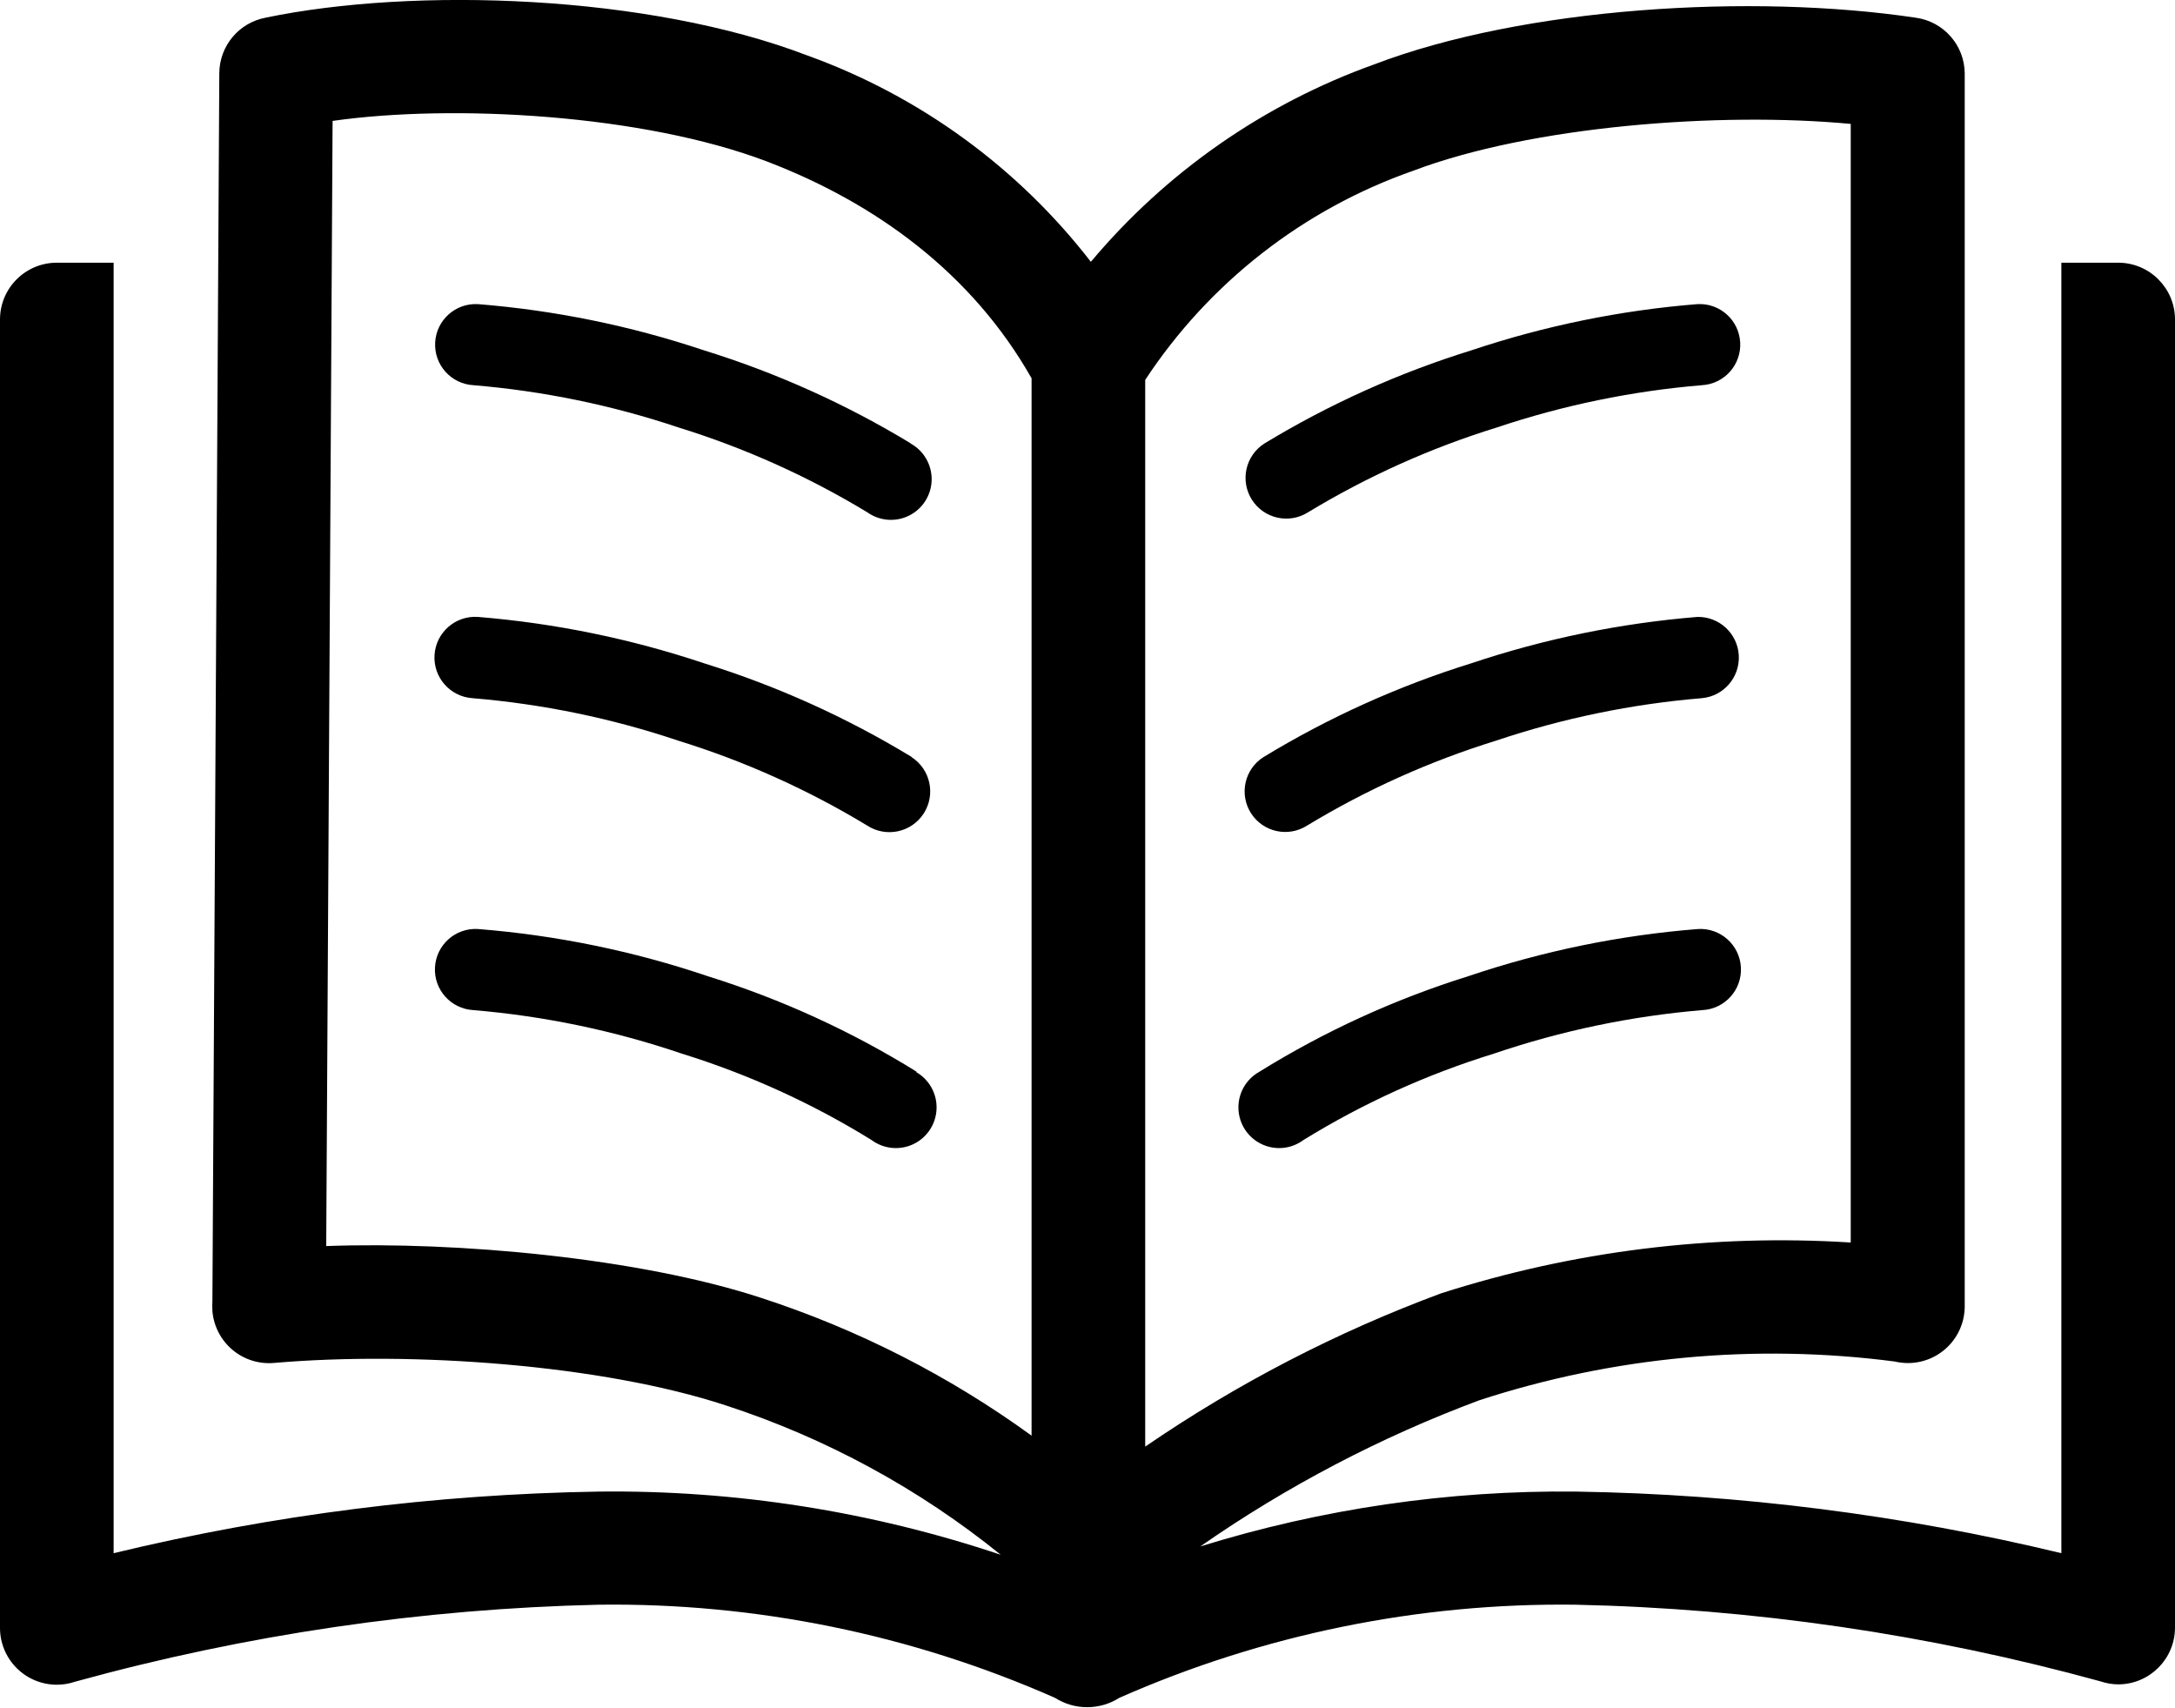
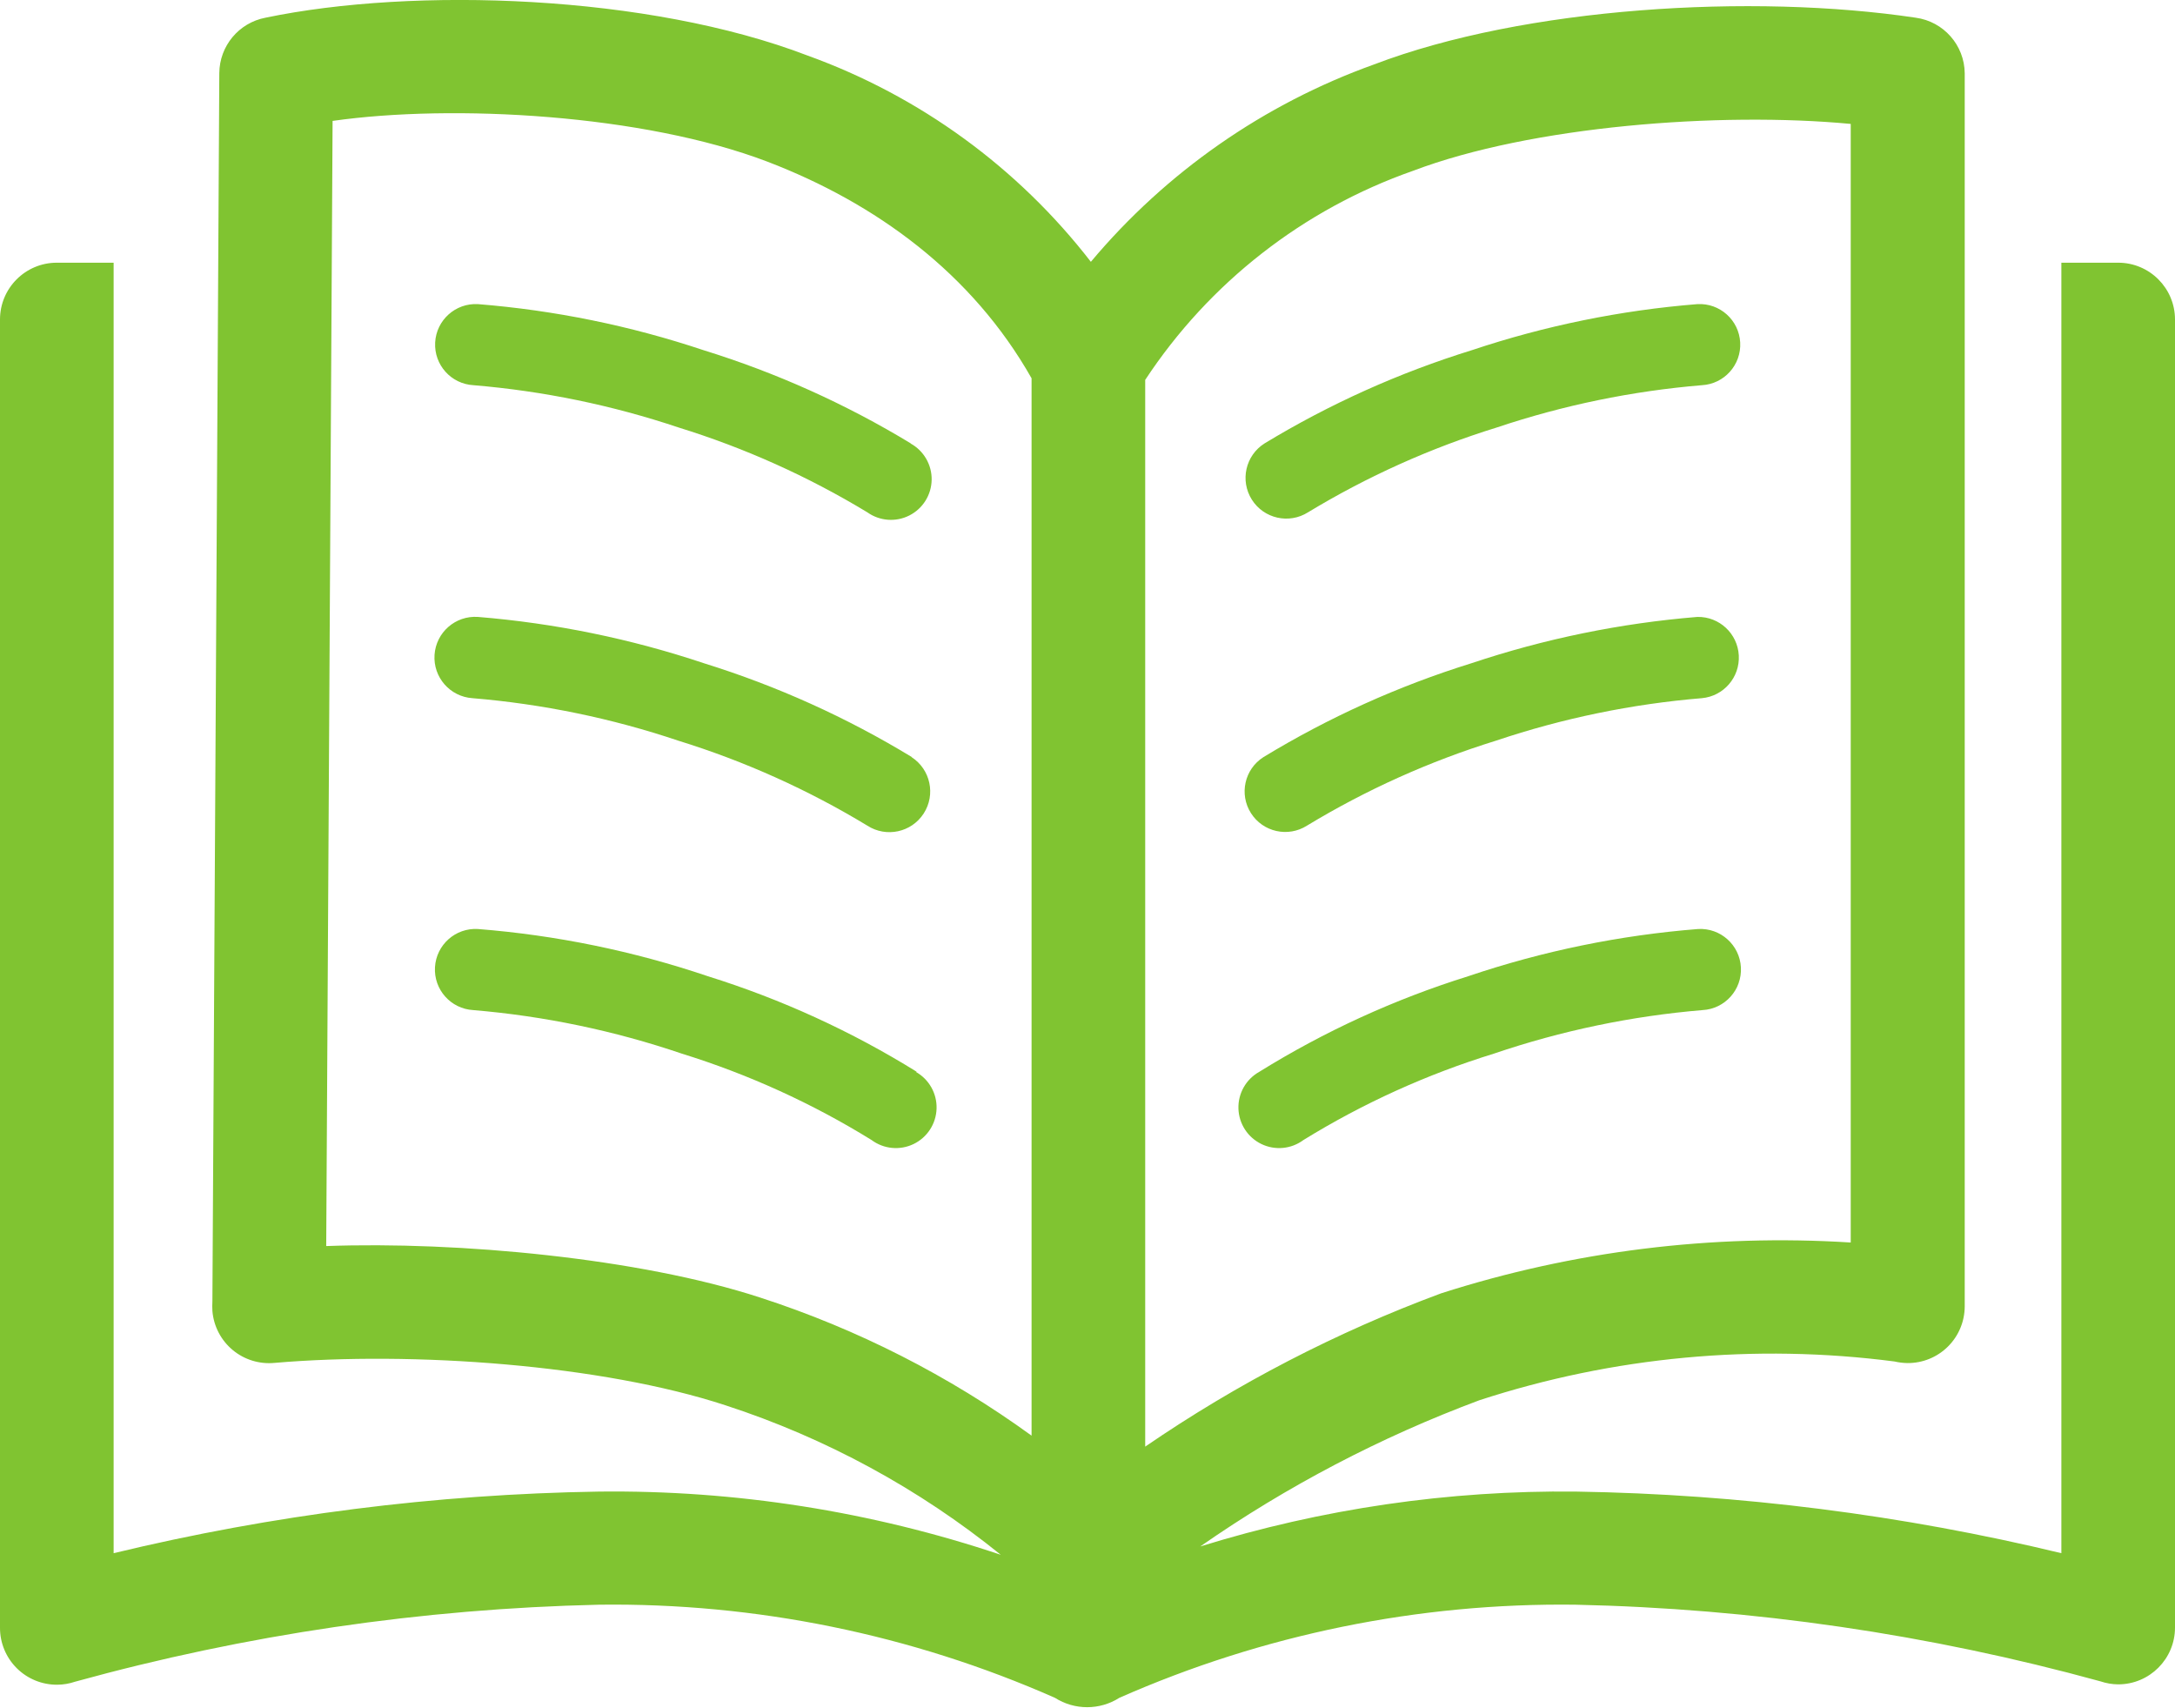
<svg xmlns="http://www.w3.org/2000/svg" id="Layer_1" data-name="Layer 1" viewBox="0 0 122.88 96.44">
-   <path d="M12,73.51q.2-34.74.39-69.38A3.21,3.21,0,0,1,15,1h0C23.4-.75,36.64-.31,45.63,3.14a35.46,35.46,0,0,1,16,11.65,37.34,37.34,0,0,1,16-11.15C86.12.4,99-.38,108.23,1A3.2,3.2,0,0,1,111,4.14h0V73.8A3.21,3.21,0,0,1,107.77,77a3.49,3.49,0,0,1-.74-.09A53.45,53.45,0,0,0,83.58,79.1a71,71,0,0,0-15.77,8.26,69.09,69.09,0,0,1,21.24-3.1,125.42,125.42,0,0,1,27.41,3.48V14.84h3.21a3.21,3.21,0,0,1,3.21,3.21V91.94a3.21,3.21,0,0,1-3.21,3.21,3.18,3.18,0,0,1-1-.17A121.77,121.77,0,0,0,89,90.65a61.89,61.89,0,0,0-25.76,5.26,3.39,3.39,0,0,1-3.64,0,61.86,61.86,0,0,0-25.76-5.26A121.77,121.77,0,0,0,4.24,95a3.18,3.18,0,0,1-1,.17A3.21,3.21,0,0,1,0,91.94V18.05a3.21,3.21,0,0,1,3.21-3.21H6.42v72.9a125.42,125.42,0,0,1,27.41-3.48,68.84,68.84,0,0,1,22.71,3.57A48.7,48.7,0,0,0,41,79.39c-7-2.3-17.68-3.07-25.49-2.4A3.21,3.21,0,0,1,12,74.06a5,5,0,0,1,0-.55ZM73.64,64.4a2.3,2.3,0,1,1-2.5-3.85,51.46,51.46,0,0,1,11.8-5.4,53.73,53.73,0,0,1,13-2.67,2.29,2.29,0,1,1,.25,4.58,49.42,49.42,0,0,0-11.79,2.46A46.73,46.73,0,0,0,73.64,64.4Zm.2-17.76a2.29,2.29,0,0,1-2.46-3.87,52.71,52.71,0,0,1,11.74-5.3A54.12,54.12,0,0,1,95.9,34.85a2.3,2.3,0,0,1,.25,4.59,49.3,49.3,0,0,0-11.63,2.4,48,48,0,0,0-10.68,4.8Zm.06-17.7a2.3,2.3,0,1,1-2.46-3.89,52.54,52.54,0,0,1,11.72-5.27,53.71,53.71,0,0,1,12.74-2.6,2.29,2.29,0,1,1,.25,4.58,49.35,49.35,0,0,0-11.59,2.39A47.91,47.91,0,0,0,73.9,28.94ZM51.74,60.55a2.3,2.3,0,1,1-2.5,3.85,46.73,46.73,0,0,0-10.72-4.88,49.42,49.42,0,0,0-11.79-2.46A2.29,2.29,0,1,1,27,52.48a53.73,53.73,0,0,1,13,2.67,51.46,51.46,0,0,1,11.8,5.4ZM51.5,42.77A2.29,2.29,0,0,1,49,46.64a48,48,0,0,0-10.68-4.8,49.3,49.3,0,0,0-11.63-2.4A2.3,2.3,0,0,1,27,34.85a54.12,54.12,0,0,1,12.78,2.62,52.71,52.71,0,0,1,11.74,5.3Zm-.06-17.72A2.3,2.3,0,1,1,49,28.94a47.91,47.91,0,0,0-10.66-4.79,49.35,49.35,0,0,0-11.59-2.39A2.29,2.29,0,1,1,27,17.18a53.71,53.71,0,0,1,12.74,2.6,52.54,52.54,0,0,1,11.72,5.27ZM104.56,7c-7.42-.7-18.06.12-24.73,2.65A30,30,0,0,0,64.7,21.46V81.72a76.76,76.76,0,0,1,16.72-8.66,62.85,62.85,0,0,1,23.14-2.87V7ZM58.28,81.1V21.37c-3.36-5.93-8.79-9.89-14.93-12.24-7-2.67-17.75-3.27-24.56-2.3l-.36,63.56c7.43-.27,17.69.68,24.52,2.91a54.94,54.94,0,0,1,15.33,7.8Z" />
+   <path fill="#80c431" d="M12,73.51q.2-34.74.39-69.38A3.21,3.21,0,0,1,15,1h0C23.4-.75,36.64-.31,45.63,3.14a35.46,35.46,0,0,1,16,11.65,37.34,37.34,0,0,1,16-11.15C86.12.4,99-.38,108.23,1A3.2,3.2,0,0,1,111,4.14h0V73.8A3.21,3.21,0,0,1,107.77,77a3.49,3.49,0,0,1-.74-.09A53.45,53.45,0,0,0,83.58,79.1a71,71,0,0,0-15.77,8.26,69.09,69.09,0,0,1,21.24-3.1,125.42,125.42,0,0,1,27.41,3.48V14.84h3.21a3.21,3.21,0,0,1,3.21,3.21V91.94a3.21,3.21,0,0,1-3.21,3.21,3.18,3.18,0,0,1-1-.17A121.77,121.77,0,0,0,89,90.65a61.89,61.89,0,0,0-25.76,5.26,3.39,3.39,0,0,1-3.64,0,61.86,61.86,0,0,0-25.76-5.26A121.77,121.77,0,0,0,4.24,95a3.18,3.18,0,0,1-1,.17A3.21,3.21,0,0,1,0,91.94V18.05a3.21,3.21,0,0,1,3.21-3.21H6.42v72.9a125.42,125.42,0,0,1,27.41-3.48,68.84,68.84,0,0,1,22.71,3.57A48.7,48.7,0,0,0,41,79.39c-7-2.3-17.68-3.07-25.49-2.4A3.21,3.21,0,0,1,12,74.06a5,5,0,0,1,0-.55ZM73.64,64.4a2.3,2.3,0,1,1-2.5-3.85,51.46,51.46,0,0,1,11.8-5.4,53.73,53.73,0,0,1,13-2.67,2.29,2.29,0,1,1,.25,4.58,49.42,49.42,0,0,0-11.79,2.46A46.73,46.73,0,0,0,73.64,64.4Zm.2-17.76a2.29,2.29,0,0,1-2.46-3.87,52.71,52.71,0,0,1,11.74-5.3A54.12,54.12,0,0,1,95.9,34.85a2.3,2.3,0,0,1,.25,4.59,49.3,49.3,0,0,0-11.63,2.4,48,48,0,0,0-10.68,4.8Zm.06-17.7a2.3,2.3,0,1,1-2.46-3.89,52.54,52.54,0,0,1,11.72-5.27,53.71,53.71,0,0,1,12.74-2.6,2.29,2.29,0,1,1,.25,4.58,49.35,49.35,0,0,0-11.59,2.39A47.91,47.91,0,0,0,73.9,28.94ZM51.74,60.55a2.3,2.3,0,1,1-2.5,3.85,46.73,46.73,0,0,0-10.72-4.88,49.42,49.42,0,0,0-11.79-2.46A2.29,2.29,0,1,1,27,52.48a53.73,53.73,0,0,1,13,2.67,51.46,51.46,0,0,1,11.8,5.4ZM51.5,42.77A2.29,2.29,0,0,1,49,46.64a48,48,0,0,0-10.68-4.8,49.3,49.3,0,0,0-11.63-2.4A2.3,2.3,0,0,1,27,34.85a54.12,54.12,0,0,1,12.78,2.62,52.71,52.71,0,0,1,11.74,5.3Zm-.06-17.72A2.3,2.3,0,1,1,49,28.94a47.91,47.91,0,0,0-10.66-4.79,49.35,49.35,0,0,0-11.59-2.39A2.29,2.29,0,1,1,27,17.18a53.71,53.71,0,0,1,12.74,2.6,52.54,52.54,0,0,1,11.72,5.27ZM104.56,7c-7.42-.7-18.06.12-24.73,2.65A30,30,0,0,0,64.7,21.46V81.72a76.76,76.76,0,0,1,16.72-8.66,62.85,62.85,0,0,1,23.14-2.87V7ZM58.28,81.1V21.37c-3.36-5.93-8.79-9.89-14.93-12.24-7-2.67-17.75-3.27-24.56-2.3l-.36,63.56c7.43-.27,17.69.68,24.52,2.91a54.94,54.94,0,0,1,15.33,7.8Z" />
</svg>
